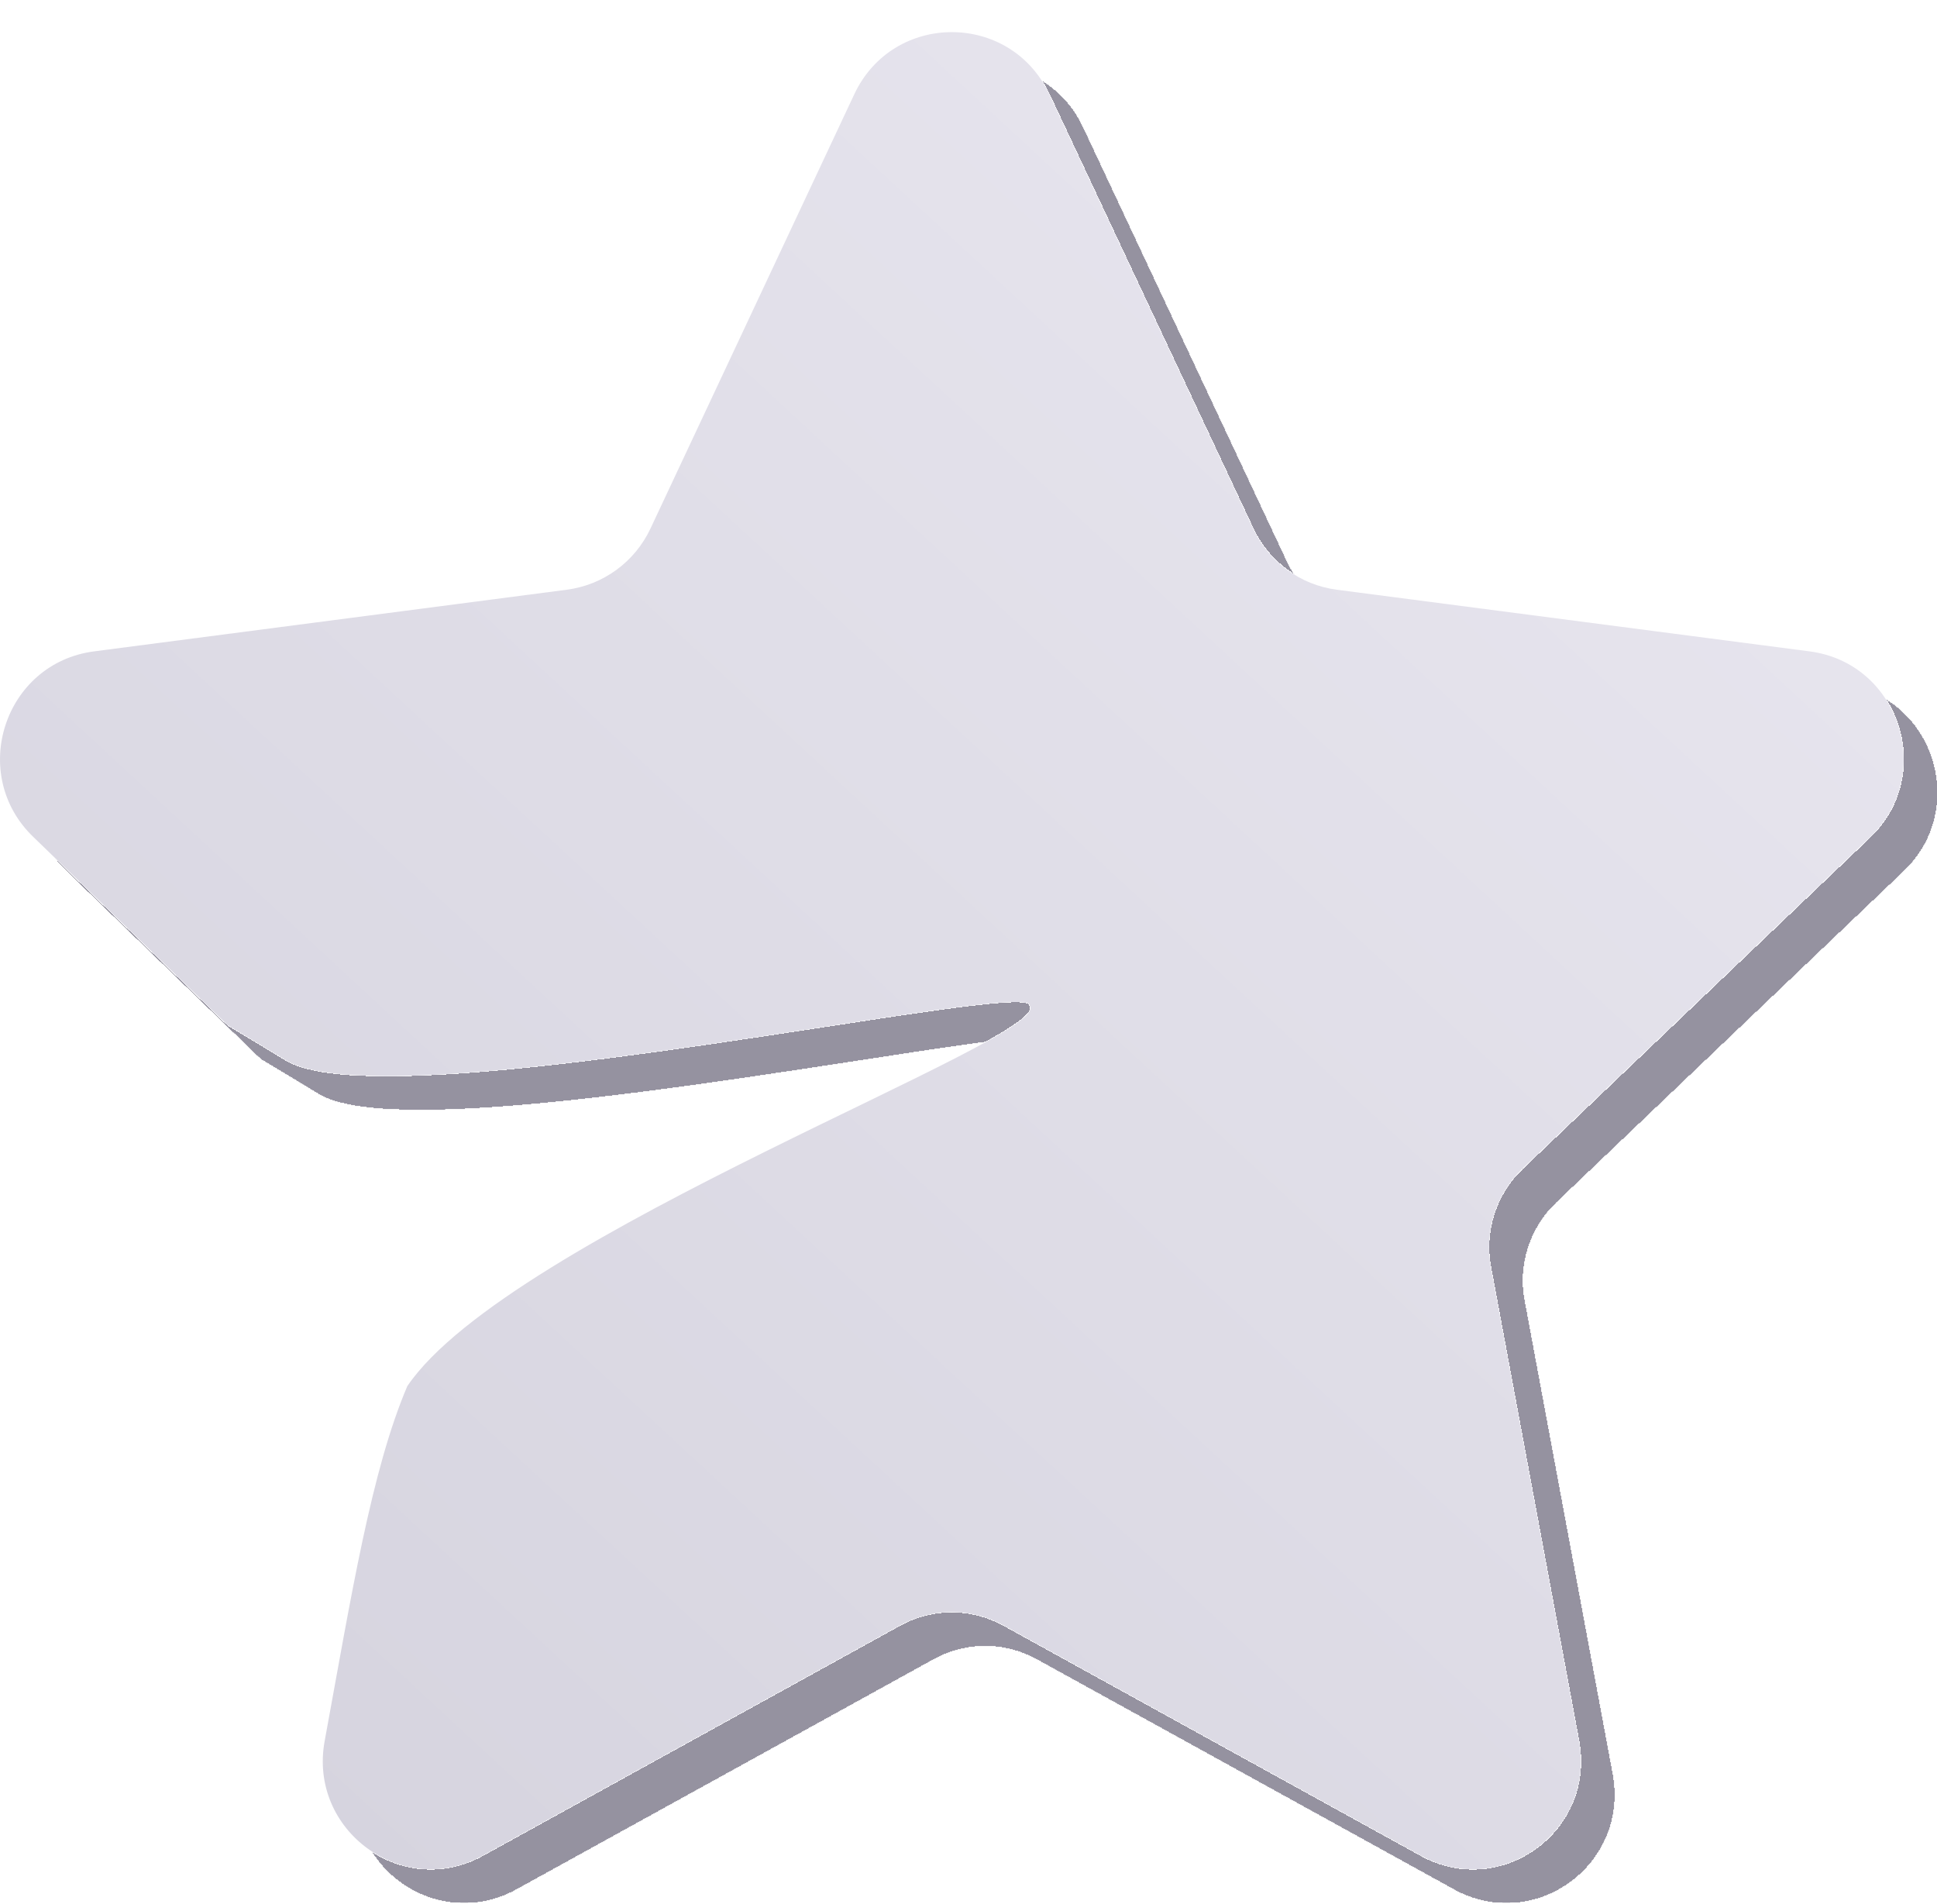
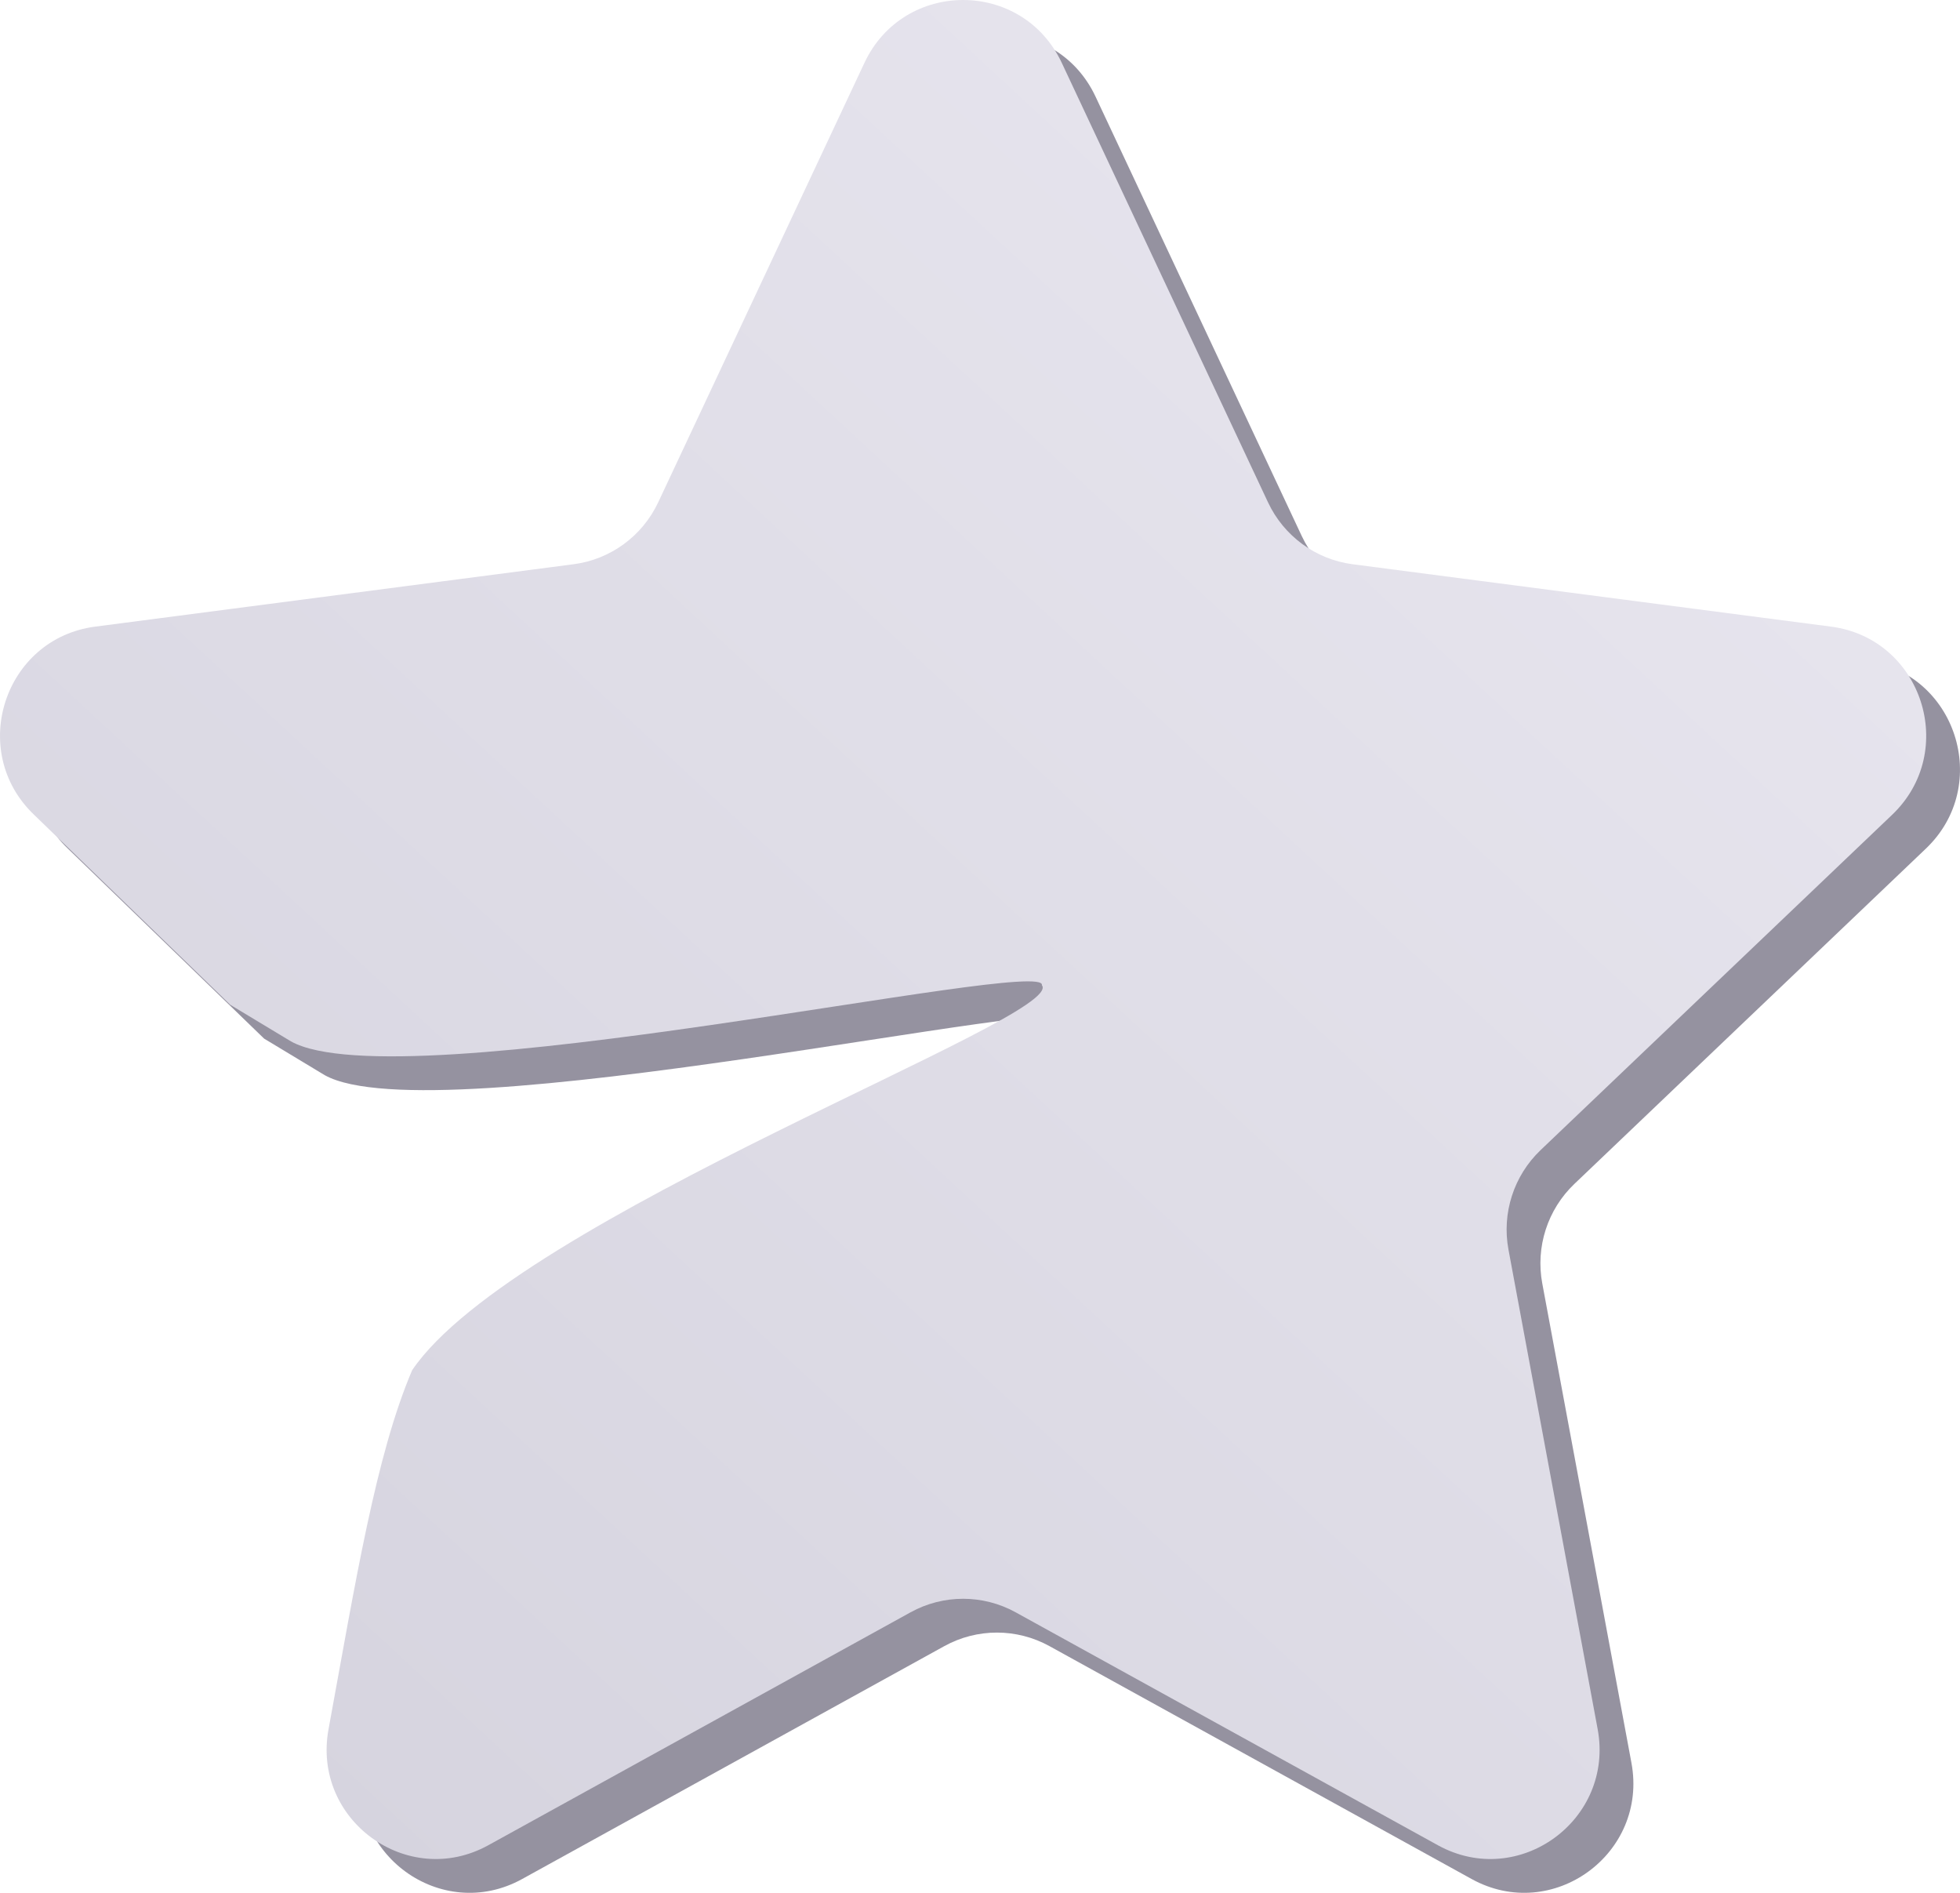
- <svg xmlns="http://www.w3.org/2000/svg" width="58" height="57" viewBox="0 0 58 57" fill="none">
-   <g filter="url(#filter0_d_31_4944)">
-     <path d="M25.58 2.822C26.744 0.342 30.256 0.342 31.42 2.822L37.522 15.822C37.991 16.822 38.935 17.512 40.026 17.655L54.184 19.501C56.879 19.853 57.962 23.189 55.99 25.069L45.589 34.987C44.795 35.745 44.437 36.854 44.639 37.935L47.277 52.115C47.778 54.806 44.939 56.871 42.55 55.554L30.054 48.662C29.086 48.129 27.914 48.129 26.946 48.662L14.45 55.554C12.061 56.871 9.222 54.806 9.723 52.115C10.521 47.767 11.12 44.022 12.196 41.499C15.245 36.995 31.567 31.05 30.832 30.111C31.029 29.248 11.838 33.572 8.609 31.77L6.816 30.689L1.01 25.069C-0.962 23.189 0.121 19.853 2.817 19.501L16.974 17.655C18.065 17.512 19.009 16.822 19.478 15.822L25.58 2.822Z" fill="url(#paint0_linear_31_4944)" />
-   </g>
+ <svg xmlns="http://www.w3.org/2000/svg" width="58" height="56" viewBox="0 0 58 56" fill="none">
+   <path d="M26.58 2.86C27.744 0.38 31.256 0.38 32.42 2.86L38.522 15.86C38.991 16.86 39.935 17.551 41.026 17.693L55.184 19.539C57.879 19.891 58.962 23.227 56.99 25.107L46.589 35.026C45.795 35.783 45.437 36.892 45.639 37.973L48.277 52.153C48.778 54.844 45.939 56.909 43.55 55.592L31.054 48.7C30.086 48.167 28.914 48.167 27.946 48.7L15.45 55.592C13.061 56.909 10.222 54.844 10.723 52.153C11.521 47.805 12.12 44.06 13.196 41.538C16.245 37.033 32.567 31.088 31.832 30.149C32.029 29.286 12.838 33.61 9.609 31.809L7.816 30.728L2.01 25.107C0.038 23.227 1.121 19.891 3.817 19.539L17.974 17.693C19.065 17.551 20.009 16.86 20.478 15.86L26.58 2.86Z" fill="#9592A0" />
+   <path d="M25.58 1.86C26.744 -0.62 30.256 -0.62 31.42 1.86L37.522 14.86C37.991 15.86 38.935 16.551 40.026 16.693L54.184 18.539C56.879 18.891 57.962 22.227 55.99 24.107L45.589 34.026C44.795 34.783 44.437 35.892 44.639 36.973L47.277 51.153C47.778 53.844 44.939 55.909 42.55 54.592L30.054 47.7C29.086 47.167 27.914 47.167 26.946 47.7L14.45 54.592C12.061 55.909 9.222 53.844 9.723 51.153C10.521 46.805 11.12 43.06 12.196 40.538C15.245 36.033 31.567 30.088 30.832 29.149C31.029 28.286 11.838 32.61 8.609 30.809L6.816 29.728L1.01 24.107C-0.962 22.227 0.121 18.891 2.817 18.539L16.974 16.693C18.065 16.551 19.009 15.86 19.478 14.86L25.58 1.86Z" fill="url(#paint0_linear_184_1332)" />
  <defs>
-     <filter id="filter0_d_31_4944" x="0" y="0.962" width="58" height="56" filterUnits="userSpaceOnUse" color-interpolation-filters="sRGB">
-       <feFlood flood-opacity="0" result="BackgroundImageFix" />
-       <feColorMatrix in="SourceAlpha" type="matrix" values="0 0 0 0 0 0 0 0 0 0 0 0 0 0 0 0 0 0 127 0" result="hardAlpha" />
-       <feOffset dx="1" dy="1" />
-       <feComposite in2="hardAlpha" operator="out" />
-       <feColorMatrix type="matrix" values="0 0 0 0 0.583 0 0 0 0 0.573 0 0 0 0 0.628 0 0 0 1 0" />
-       <feBlend mode="normal" in2="BackgroundImageFix" result="effect1_dropShadow_31_4944" />
-       <feBlend mode="normal" in="SourceGraphic" in2="effect1_dropShadow_31_4944" result="shape" />
-     </filter>
-     <linearGradient id="paint0_linear_31_4944" x1="52.038" y1="7.078" x2="8.476" y2="54.115" gradientUnits="userSpaceOnUse">
+     <linearGradient id="paint0_linear_184_1332" x1="52.038" y1="6.116" x2="8.476" y2="53.153" gradientUnits="userSpaceOnUse">
      <stop stop-color="#E8E6EF" />
      <stop offset="1" stop-color="#D6D4DF" />
    </linearGradient>
  </defs>
</svg>
